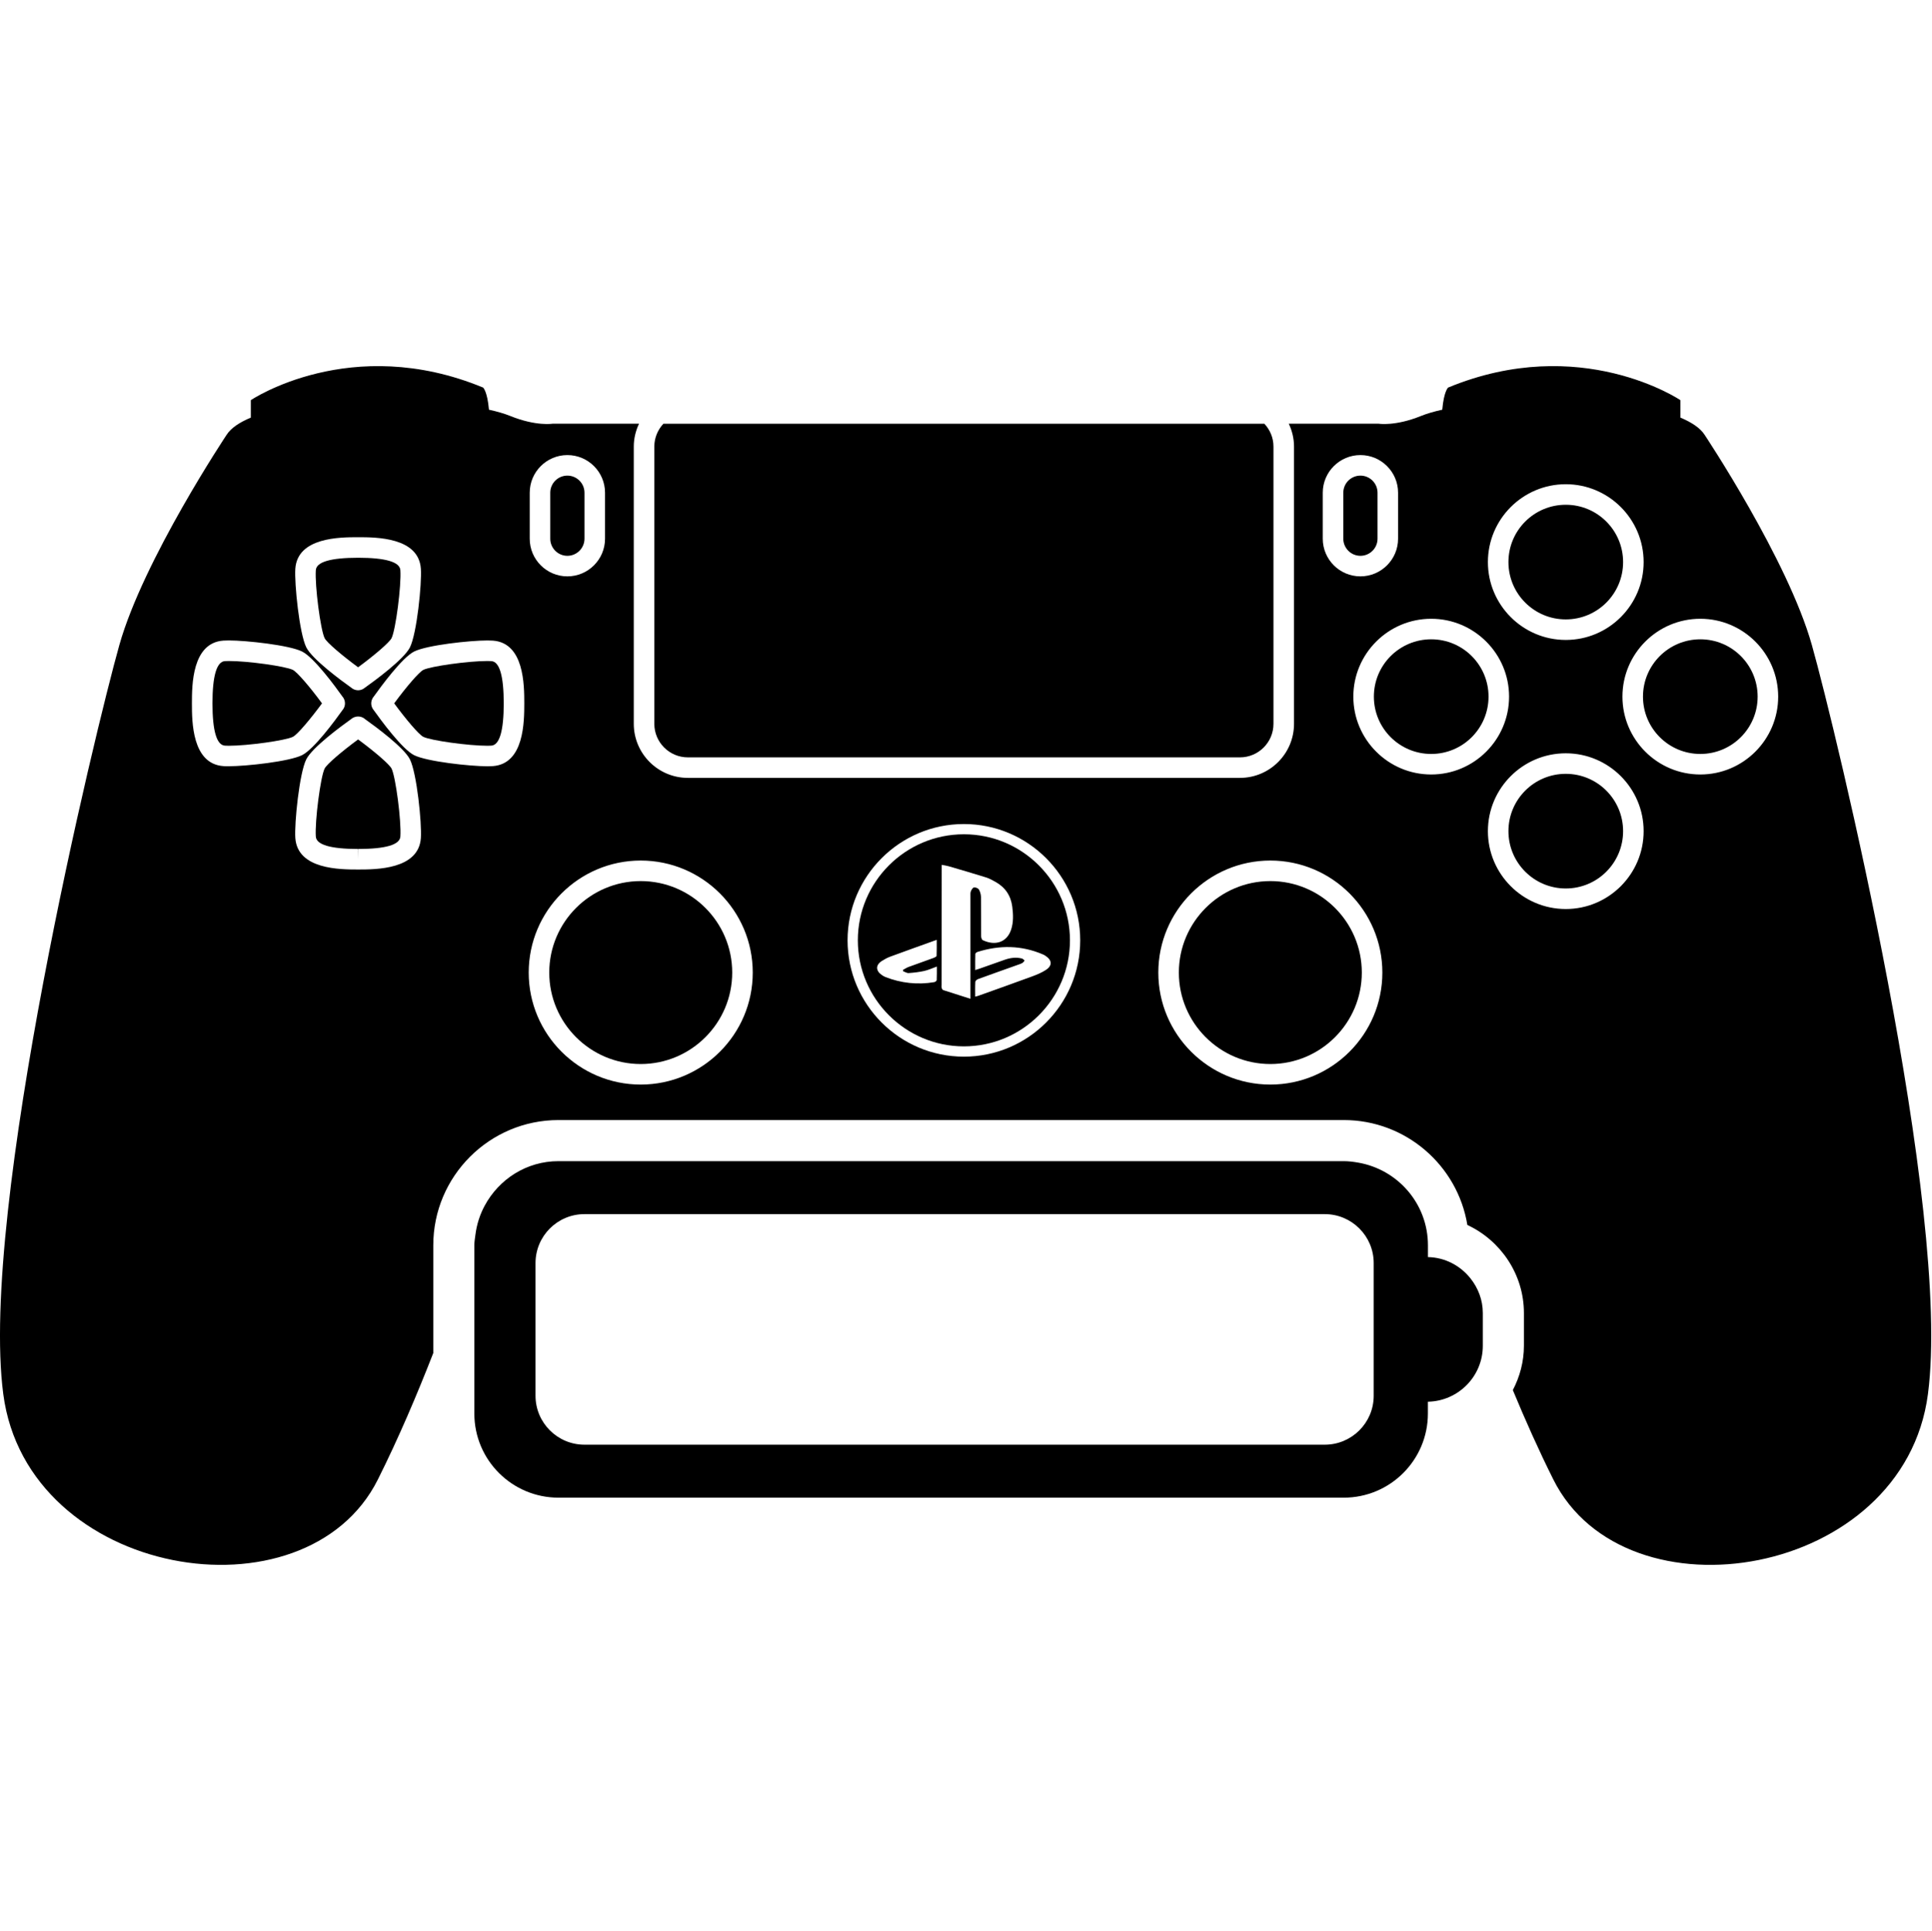
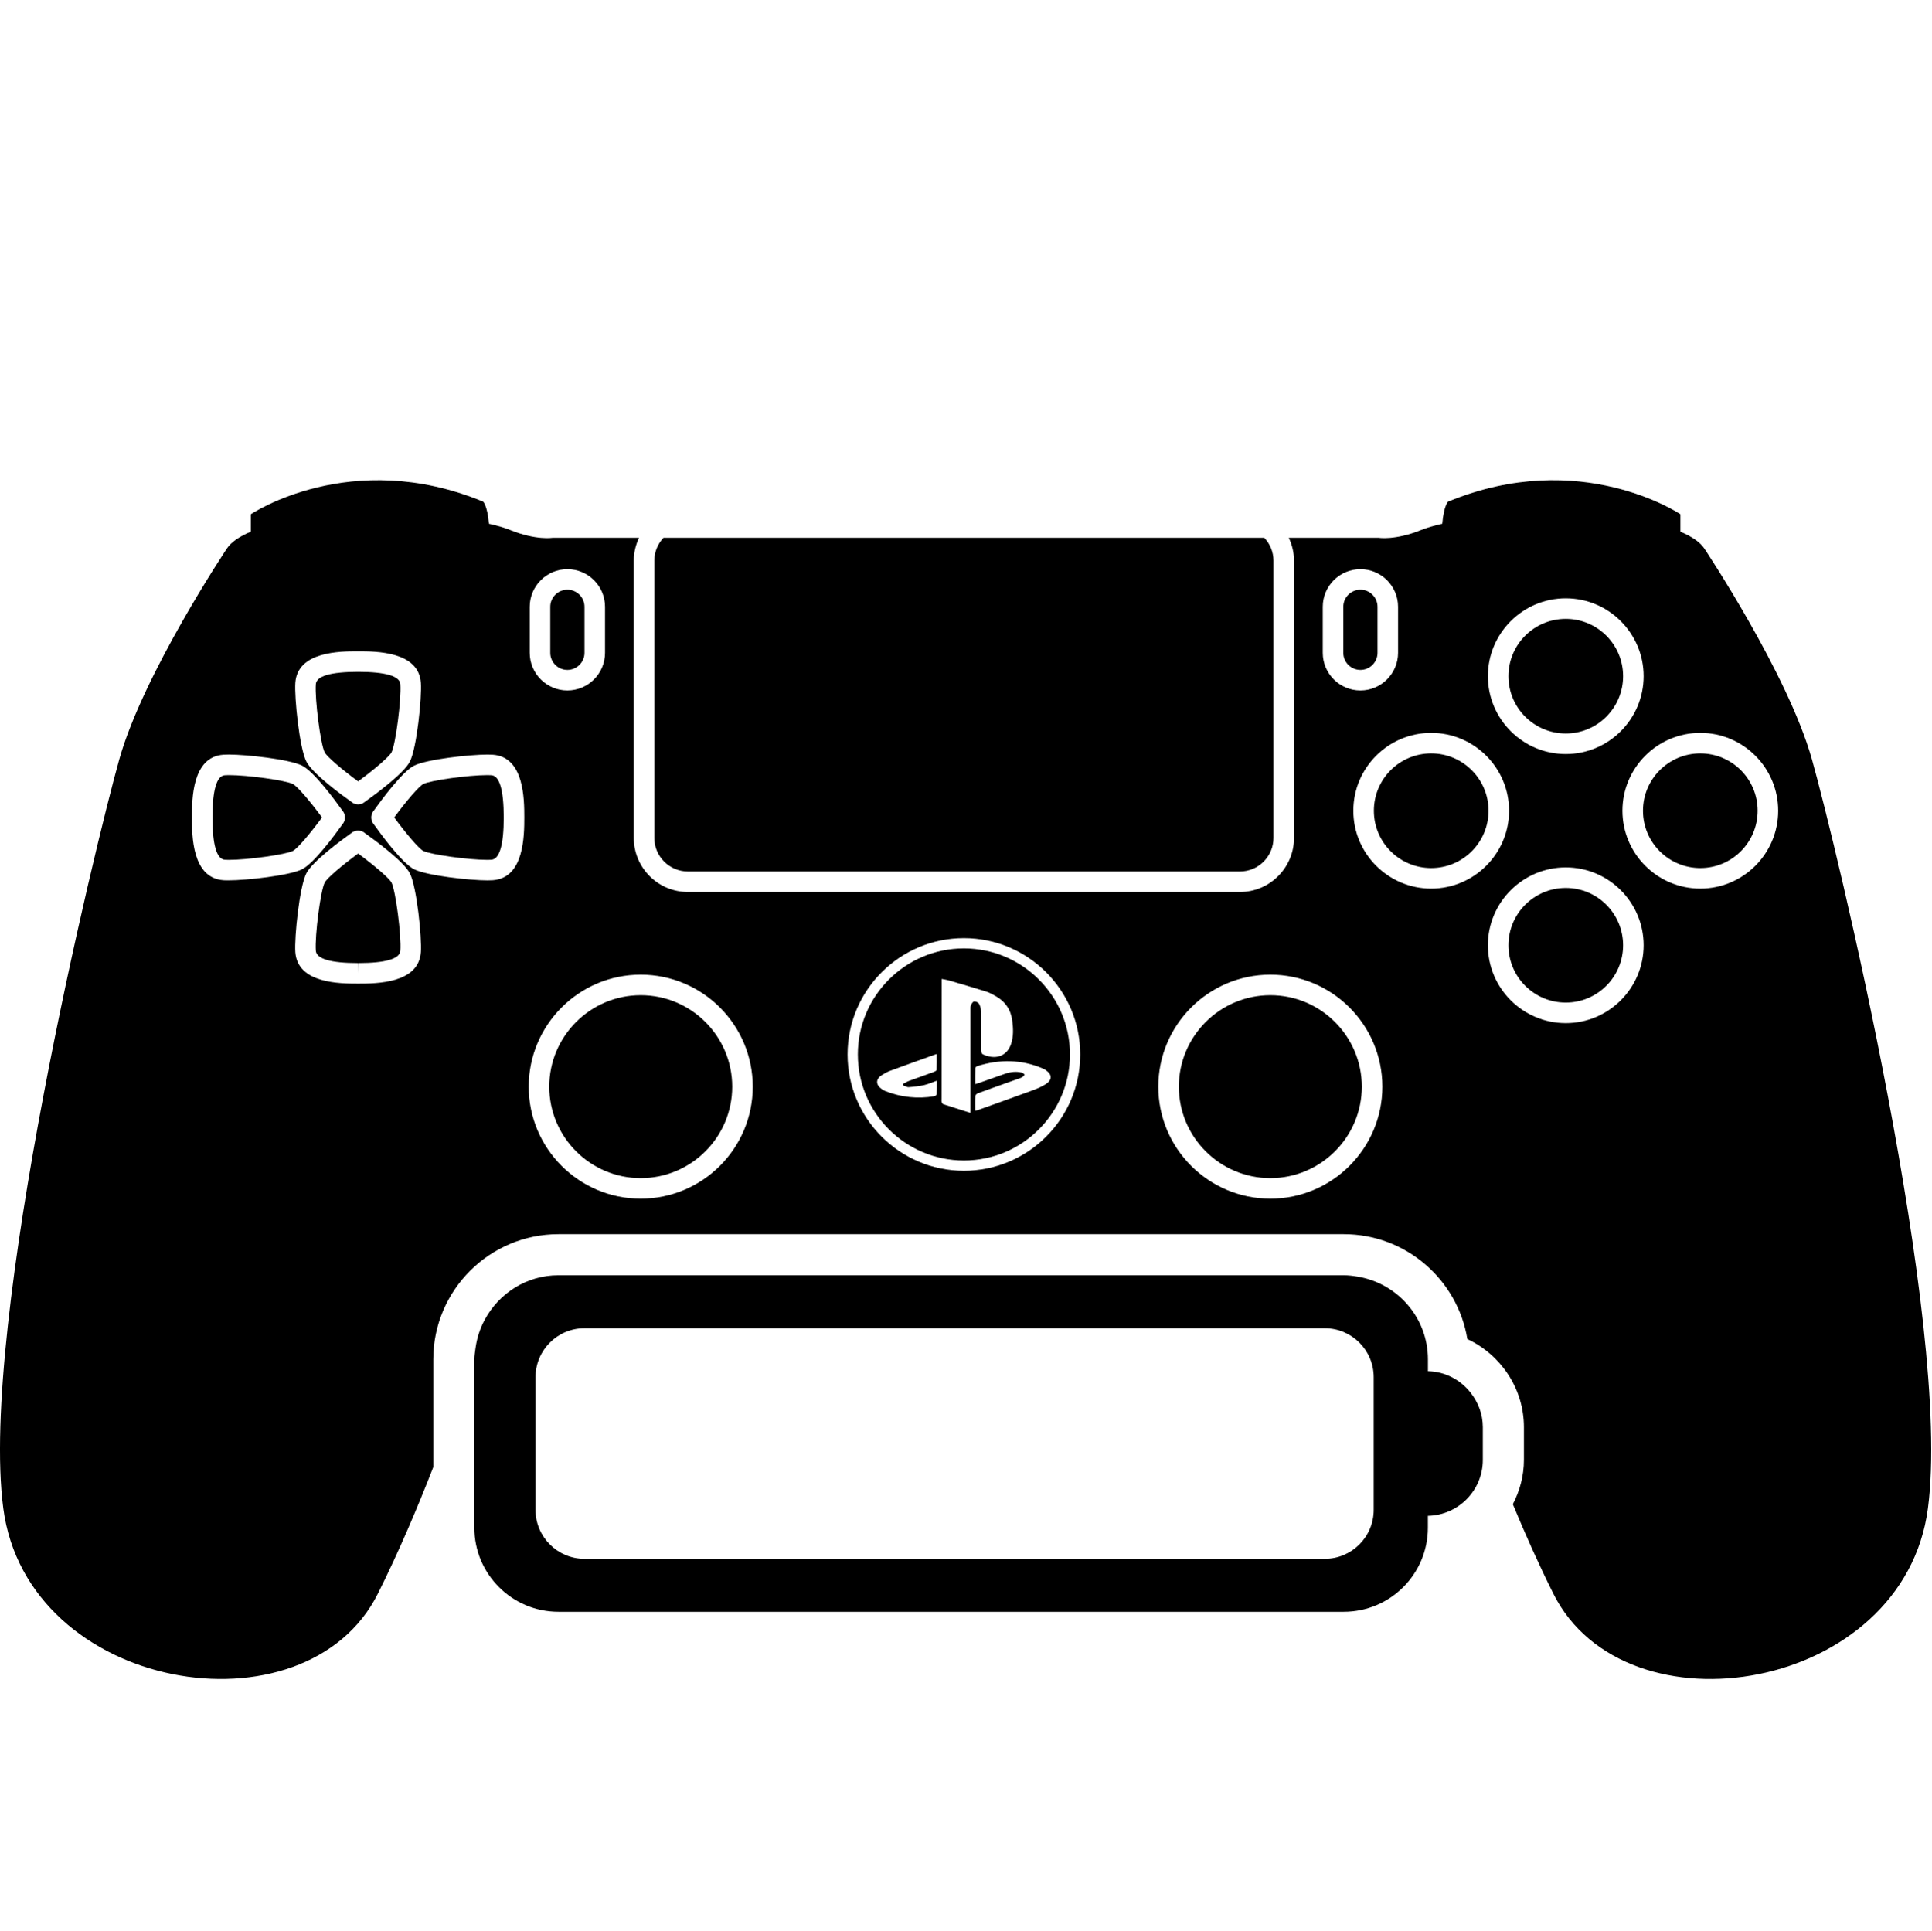
<svg xmlns="http://www.w3.org/2000/svg" version="1.1" id="Capa_1" x="0px" y="0px" width="575.387px" height="575.386px" viewBox="0 0 575.387 575.386" style="enable-background:new 0 0 575.387 575.386;" xml:space="preserve">
  <defs id="defs71" />
  <g id="g36">
    <g id="g34" style="display:inline">
-       <path d="m 106.691,220.332 c -4.572,3.36 -9.29,7.313 -9.97,8.678 -1.23,2.454 -2.943,15.722 -2.625,20.276 0.171,2.436 4.407,3.678 12.571,3.684 l 0.043,3.06 v -3.06 c 8.17,-0.006 12.393,-1.242 12.57,-3.684 0.331,-4.547 -1.389,-17.81 -2.62,-20.276 -0.623,-1.242 -4.999,-5.024 -9.969,-8.678 z" id="path2" style="display:inline" />
-       <path d="m 194.948,133.061 v 82.62 c 0,5.508 4.48,9.994 9.994,9.994 h 164.481 c 5.508,0 9.994,-4.479 9.994,-9.994 v -82.62 c 0,-2.631 -1.047,-5.019 -2.718,-6.805 h -179.04 c -1.664,1.786 -2.711,4.167 -2.711,6.805 z" id="path4" style="display:inline" />
-       <path d="m 190.896,262.542 c -15.024,0 -27.252,12.228 -27.252,27.259 0,15.024 12.228,27.252 27.252,27.252 15.031,0 27.258,-12.228 27.258,-27.252 0.001,-15.031 -12.227,-27.259 -27.258,-27.259 z" id="path6" style="display:inline" />
-       <path d="m 287.183,248.594 c -17.424,0 -31.598,14.174 -31.598,31.598 0,17.424 14.174,31.598 31.598,31.598 17.424,0 31.598,-14.174 31.598,-31.598 -0.001,-17.423 -14.175,-31.598 -31.598,-31.598 z m -8.103,43.471 c -0.012,0.215 -0.453,0.545 -0.734,0.594 -4.982,0.832 -9.835,0.3 -14.541,-1.523 -0.404,-0.159 -0.784,-0.398 -1.139,-0.649 -1.793,-1.267 -1.787,-2.949 0.043,-4.125 0.795,-0.509 1.646,-0.979 2.528,-1.304 4.522,-1.671 9.069,-3.287 13.849,-5.006 0,1.677 0.031,3.225 -0.037,4.767 -0.012,0.208 -0.502,0.472 -0.814,0.588 -2.503,0.918 -5.024,1.793 -7.527,2.717 -0.582,0.215 -1.108,0.576 -1.659,0.863 0.012,0.141 0.024,0.281 0.037,0.422 0.551,0.19 1.114,0.576 1.646,0.539 1.548,-0.11 3.109,-0.288 4.621,-0.624 1.224,-0.275 2.393,-0.82 3.77,-1.316 -0.007,1.456 0.024,2.76 -0.043,4.057 z m 10.184,-26.494 c -0.172,0.416 -0.129,0.93 -0.129,1.408 -0.006,9.694 0,19.388 0,29.083 0,0.459 0,0.924 0,1.554 -2.846,-0.899 -5.483,-1.731 -8.115,-2.595 -0.208,-0.067 -0.392,-0.397 -0.459,-0.637 -0.08,-0.306 -0.031,-0.654 -0.031,-0.985 0.012,-11.451 0.025,-22.901 0.037,-34.352 0,-0.398 0,-0.795 0,-1.346 0.783,0.153 1.462,0.238 2.111,0.428 3.715,1.089 7.429,2.172 11.126,3.329 0.967,0.3 1.878,0.814 2.771,1.31 2.92,1.622 4.603,4.094 5.025,7.417 0.287,2.301 0.392,4.584 -0.35,6.836 -1.261,3.807 -4.761,4.877 -8.451,3.121 -0.288,-0.135 -0.472,-0.765 -0.478,-1.169 -0.03,-3.88 0.012,-7.754 -0.043,-11.634 -0.012,-0.765 -0.227,-1.609 -0.605,-2.264 -0.227,-0.392 -0.998,-0.71 -1.469,-0.643 -0.372,0.038 -0.751,0.686 -0.94,1.139 z m 22.239,19.247 c 1.989,1.322 2.081,2.92 0.08,4.217 -1.242,0.802 -2.65,1.39 -4.046,1.903 -5.349,1.971 -10.722,3.874 -16.089,5.796 -0.232,0.086 -0.478,0.129 -0.899,0.245 0,-1.585 -0.05,-3.012 0.036,-4.425 0.019,-0.294 0.472,-0.686 0.808,-0.809 3.881,-1.419 7.772,-2.79 11.659,-4.18 0.514,-0.184 1.046,-0.343 1.523,-0.606 0.288,-0.159 0.478,-0.49 0.71,-0.747 -0.269,-0.208 -0.508,-0.526 -0.813,-0.6 -1.72,-0.435 -3.415,-0.221 -5.067,0.354 -2.521,0.876 -5.031,1.776 -7.546,2.664 -0.374,0.128 -0.747,0.238 -1.304,0.422 0,-1.707 -0.024,-3.262 0.03,-4.811 0.006,-0.208 0.386,-0.508 0.648,-0.587 6.586,-2.075 13.098,-2.007 19.499,0.741 0.276,0.105 0.527,0.258 0.771,0.423 z" id="path8" style="display:inline" />
-       <path d="m 87.26,199.616 c -2.179,-1.096 -13.421,-2.656 -19.088,-2.656 -0.446,0 -0.851,0.012 -1.181,0.037 -2.442,0.171 -3.684,4.4 -3.69,12.571 0.006,8.207 1.242,12.436 3.69,12.613 0.331,0.024 0.716,0.037 1.157,0.037 5.673,0 16.928,-1.567 19.113,-2.662 1.365,-0.68 5.318,-5.398 8.678,-9.97 -3.654,-4.976 -7.436,-9.352 -8.679,-9.97 z" id="path10" />
-       <path d="m 507.839,129.518 c -1.297,-1.995 -3.831,-3.678 -7.179,-5.08 v -5.202 c 0,0 -29.749,-20.067 -69.211,-3.751 0,0 -1.255,1.065 -1.738,6.591 -2.484,0.551 -4.639,1.181 -6.389,1.891 -7.669,3.103 -12.564,2.283 -12.564,2.283 h -26.781 c 0.973,2.075 1.561,4.364 1.561,6.805 v 82.62 c 0,8.886 -7.228,16.114 -16.114,16.114 H 204.942 c -8.886,0 -16.114,-7.228 -16.114,-16.114 v -82.62 c 0,-2.441 0.587,-4.73 1.561,-6.805 h -25.753 c 0,0 -4.896,0.814 -12.564,-2.283 -1.756,-0.71 -3.911,-1.34 -6.396,-1.891 -0.49,-5.526 -1.738,-6.591 -1.738,-6.591 -39.461,-16.316 -69.211,3.751 -69.211,3.751 v 5.202 c -3.348,1.401 -5.881,3.079 -7.179,5.08 0,0 -24.804,37.204 -31.983,62.657 -7.179,25.453 -41.769,168.398 -34.59,223.221 7.179,54.829 90.074,68.532 111.61,25.453 6.15,-12.301 11.689,-25.324 16.506,-37.687 v -32.105 c 0,-20.569 16.738,-37.308 37.307,-37.308 h 233.967 c 18.514,0 33.924,13.556 36.818,31.261 9.921,4.621 16.854,14.713 16.854,26.243 v 9.749 c 0,4.749 -1.23,9.229 -3.305,13.207 3.696,8.923 7.729,17.962 12.068,26.646 21.543,43.078 104.432,29.369 111.61,-25.453 7.179,-54.829 -27.411,-197.769 -34.59,-223.222 -7.176,-25.459 -31.981,-62.662 -31.981,-62.662 z m -41.334,14.767 c 12.79,0 23.2,10.41 23.2,23.201 0,12.791 -10.41,23.201 -23.2,23.201 -12.791,0 -23.201,-10.41 -23.201,-23.201 0,-12.791 10.41,-23.201 23.201,-23.201 z m -72.401,2.534 c 0,-6.188 5.031,-11.218 11.219,-11.218 6.187,0 11.218,5.031 11.218,11.218 v 13.703 c 0,6.188 -5.031,11.218 -11.218,11.218 -6.188,0 -11.219,-5.03 -11.219,-11.218 z m -236.28,0 c 0,-6.188 5.03,-11.218 11.218,-11.218 6.188,0 11.218,5.031 11.218,11.218 v 13.703 c 0,6.188 -5.03,11.218 -11.218,11.218 -6.188,0 -11.218,-5.03 -11.218,-11.218 z m -69.835,22.625 c 0.673,-9.357 13.292,-9.363 18.678,-9.37 5.435,0.006 18.054,0.012 18.721,9.37 0.318,4.419 -1.194,19.333 -3.25,23.452 -1.781,3.556 -10.483,9.938 -13.452,12.044 -0.159,0.135 -0.336,0.263 -0.526,0.367 -0.459,0.245 -0.961,0.374 -1.463,0.374 -0.085,0 -0.159,-0.006 -0.238,-0.012 -0.484,-0.037 -0.955,-0.184 -1.383,-0.447 -0.135,-0.086 -0.269,-0.171 -0.386,-0.282 -2.968,-2.111 -11.652,-8.476 -13.433,-12.038 C 89.2,188.79 87.683,173.869 87.989,169.444 Z M 66.55,228.282 c -9.357,-0.673 -9.364,-13.293 -9.37,-18.678 0.006,-5.435 0.012,-18.054 9.37,-18.721 0.459,-0.031 1.004,-0.049 1.622,-0.049 5.214,0 18.011,1.396 21.824,3.299 3.562,1.774 9.945,10.483 12.05,13.452 0.135,0.159 0.263,0.336 0.367,0.526 0.281,0.532 0.404,1.126 0.361,1.701 -0.037,0.483 -0.184,0.955 -0.447,1.383 -0.085,0.134 -0.171,0.269 -0.281,0.385 -2.111,2.968 -8.482,11.653 -12.044,13.434 -3.819,1.909 -16.634,3.305 -21.848,3.305 -0.606,0.012 -1.145,-0.007 -1.604,-0.037 z m 58.838,21.445 c -0.661,9.352 -13.287,9.357 -18.678,9.364 h -0.019 c -5.416,-0.006 -18.023,-0.012 -18.703,-9.364 -0.312,-4.431 1.206,-19.345 3.256,-23.452 1.781,-3.568 10.483,-9.945 13.445,-12.057 0.178,-0.153 0.379,-0.288 0.606,-0.392 0.128,-0.067 0.263,-0.128 0.398,-0.165 0.814,-0.27 1.689,-0.221 2.454,0.189 0.227,0.123 0.435,0.27 0.624,0.441 3.06,2.172 11.604,8.458 13.36,11.983 2.057,4.12 3.569,19.034 3.257,23.453 z m 21.45,-21.445 c -0.459,0.03 -0.998,0.049 -1.603,0.049 -5.221,0 -18.036,-1.401 -21.854,-3.305 -3.562,-1.781 -9.933,-10.471 -12.044,-13.439 -0.098,-0.116 -0.184,-0.239 -0.269,-0.374 -0.38,-0.612 -0.526,-1.322 -0.441,-2.007 0.043,-0.373 0.153,-0.734 0.343,-1.077 0.11,-0.208 0.239,-0.392 0.386,-0.569 2.129,-2.992 8.482,-11.646 12.026,-13.421 3.812,-1.91 16.616,-3.299 21.83,-3.299 0.618,0 1.157,0.019 1.628,0.049 9.352,0.661 9.358,13.287 9.364,18.679 -0.008,5.421 -0.014,18.041 -9.366,18.714 z m 44.058,94.891 c -18.403,0 -33.373,-14.97 -33.373,-33.372 0,-18.41 14.97,-33.379 33.373,-33.379 18.409,0 33.378,14.97 33.378,33.379 0.001,18.403 -14.969,33.372 -33.378,33.372 z m 96.287,-8.317 c -19.113,0 -34.658,-15.545 -34.658,-34.658 0,-19.113 15.545,-34.658 34.658,-34.658 19.112,0 34.657,15.545 34.657,34.658 0,19.113 -15.545,34.658 -34.657,34.658 z m 91.303,8.317 c -18.408,0 -33.378,-14.97 -33.378,-33.372 0,-18.41 14.97,-33.379 33.378,-33.379 18.403,0 33.373,14.97 33.373,33.379 0,18.403 -14.969,33.372 -33.373,33.372 z m 47.926,-92.394 c -12.79,0 -23.2,-10.41 -23.2,-23.201 0,-12.791 10.409,-23.201 23.2,-23.201 12.791,0 23.201,10.41 23.201,23.201 0,12.791 -10.404,23.201 -23.201,23.201 z m 40.093,40.086 c -12.791,0 -23.201,-10.41 -23.201,-23.201 0,-12.791 10.41,-23.201 23.201,-23.201 12.79,0 23.2,10.41 23.2,23.201 0,12.791 -10.41,23.201 -23.2,23.201 z m 40.086,-40.086 c -12.791,0 -23.201,-10.41 -23.201,-23.201 0,-12.791 10.41,-23.201 23.201,-23.201 12.791,0 23.2,10.41 23.2,23.201 0.007,12.791 -10.403,23.201 -23.2,23.201 z" id="path12" />
-       <circle cx="506.591" cy="207.578" r="17.081" id="circle14" style="display:inline" />
-       <path d="m 378.486,262.542 c -15.03,0 -27.258,12.228 -27.258,27.259 0,15.024 12.228,27.252 27.258,27.252 15.025,0 27.253,-12.228 27.253,-27.252 0,-15.031 -12.227,-27.259 -27.253,-27.259 z" id="path16" style="display:inline" />
-       <circle cx="466.505" cy="247.664" r="17.081" id="circle18" style="display:inline" />
-       <circle cx="426.412" cy="207.578" r="17.081" id="circle20" style="display:inline" />
-       <path d="m 146.398,196.997 c -0.343,-0.024 -0.741,-0.037 -1.188,-0.037 -5.673,0 -16.916,1.561 -19.094,2.656 -1.242,0.624 -5.024,4.994 -8.672,9.969 3.36,4.572 7.313,9.296 8.672,9.97 2.185,1.095 13.439,2.662 19.119,2.662 0.434,0 0.832,-0.012 1.163,-0.037 2.436,-0.171 3.678,-4.407 3.684,-12.571 -0.006,-8.212 -1.242,-12.441 -3.684,-12.612 z" id="path22" style="display:inline" />
-       <path d="m 405.323,165.62 c 2.809,0 5.098,-2.289 5.098,-5.098 v -13.703 c 0,-2.809 -2.289,-5.098 -5.098,-5.098 -2.81,0 -5.099,2.289 -5.099,5.098 v 13.703 c 0.001,2.809 2.29,5.098 5.099,5.098 z" id="path24" style="display:inline" />
-       <path d="m 106.691,198.833 c 4.969,-3.647 9.345,-7.43 9.969,-8.672 1.23,-2.46 2.944,-15.729 2.62,-20.275 -0.171,-2.442 -4.4,-3.685 -12.57,-3.69 -8.207,0.006 -12.436,1.242 -12.614,3.69 -0.324,4.547 1.396,17.821 2.625,20.275 0.674,1.352 5.399,5.312 9.97,8.672 z" id="path26" style="display:inline" />
-       <circle cx="466.505" cy="167.486" r="17.081" id="circle28" />
-       <path d="m 169.042,165.62 c 2.809,0 5.098,-2.289 5.098,-5.098 v -13.703 c 0,-2.809 -2.289,-5.098 -5.098,-5.098 -2.809,0 -5.098,2.289 -5.098,5.098 v 13.703 c 0,2.809 2.289,5.098 5.098,5.098 z" id="path30" style="display:inline" />
-       <path d="m 425.439,374.582 v -3.52 c 0,-12.387 -9.003,-22.607 -20.809,-24.639 -1.389,-0.239 -2.803,-0.429 -4.259,-0.429 h -45.968 -133.41 -51.139 -3.458 c -9.547,0 -17.748,5.397 -21.983,13.256 -1.426,2.65 -2.375,5.563 -2.772,8.685 -0.128,1.034 -0.318,2.056 -0.318,3.134 v 50.128 c 0,13.844 11.224,25.068 25.068,25.068 h 233.967 c 13.844,0 25.067,-11.225 25.067,-25.068 v -3.519 c 9.064,-0.189 16.365,-7.564 16.365,-16.677 v -9.731 -0.018 c 0,-3.923 -1.414,-7.479 -3.678,-10.324 -2.985,-3.758 -7.513,-6.243 -12.673,-6.346 z m -16.159,41.309 c 0,8.061 -6.53,14.59 -14.59,14.59 l -220.55,0 c -8.06,0 -14.59,-6.536 -14.59,-14.59 v -39.522 c 0,-8.061 6.536,-14.591 14.59,-14.591 l 220.55,0 c 8.06,0 14.59,6.536 14.59,14.591 z" id="path32" style="display:inline" />
+       <path d="m 106.691,254.332 c -4.572,3.36 -9.29,7.313 -9.97,8.678 -1.23,2.454 -2.943,15.722 -2.625,20.276 0.171,2.436 4.407,3.678 12.571,3.684 l 0.043,3.06 v -3.06 c 8.17,-0.006 12.393,-1.242 12.57,-3.684 0.331,-4.547 -1.389,-17.81 -2.62,-20.276 -0.623,-1.242 -4.999,-5.024 -9.969,-8.678 z" id="path2" style="display:inline" />
+       <path d="m 194.948,167.061 v 82.62 c 0,5.508 4.48,9.994 9.994,9.994 h 164.481 c 5.508,0 9.994,-4.479 9.994,-9.994 v -82.62 c 0,-2.631 -1.047,-5.019 -2.718,-6.805 h -179.04 c -1.664,1.786 -2.711,4.167 -2.711,6.805 z" id="path4" style="display:inline" />
+       <path d="m 190.896,296.542 c -15.024,0 -27.252,12.228 -27.252,27.259 0,15.024 12.228,27.252 27.252,27.252 15.031,0 27.258,-12.228 27.258,-27.252 0.001,-15.031 -12.227,-27.259 -27.258,-27.259 z" id="path6" style="display:inline" />
+       <path d="m 287.183,282.594 c -17.424,0 -31.598,14.174 -31.598,31.598 0,17.424 14.174,31.598 31.598,31.598 17.424,0 31.598,-14.174 31.598,-31.598 -0.001,-17.423 -14.175,-31.598 -31.598,-31.598 z m -8.103,43.471 c -0.012,0.215 -0.453,0.545 -0.734,0.594 -4.982,0.832 -9.835,0.3 -14.541,-1.523 -0.404,-0.159 -0.784,-0.398 -1.139,-0.649 -1.793,-1.267 -1.787,-2.949 0.043,-4.125 0.795,-0.509 1.646,-0.979 2.528,-1.304 4.522,-1.671 9.069,-3.287 13.849,-5.006 0,1.677 0.031,3.225 -0.037,4.767 -0.012,0.208 -0.502,0.472 -0.814,0.588 -2.503,0.918 -5.024,1.793 -7.527,2.717 -0.582,0.215 -1.108,0.576 -1.659,0.863 0.012,0.141 0.024,0.281 0.037,0.422 0.551,0.19 1.114,0.576 1.646,0.539 1.548,-0.11 3.109,-0.288 4.621,-0.624 1.224,-0.275 2.393,-0.82 3.77,-1.316 -0.007,1.456 0.024,2.76 -0.043,4.057 z m 10.184,-26.494 c -0.172,0.416 -0.129,0.93 -0.129,1.408 -0.006,9.694 0,19.388 0,29.083 0,0.459 0,0.924 0,1.554 -2.846,-0.899 -5.483,-1.731 -8.115,-2.595 -0.208,-0.067 -0.392,-0.397 -0.459,-0.637 -0.08,-0.306 -0.031,-0.654 -0.031,-0.985 0.012,-11.451 0.025,-22.901 0.037,-34.352 0,-0.398 0,-0.795 0,-1.346 0.783,0.153 1.462,0.238 2.111,0.428 3.715,1.089 7.429,2.172 11.126,3.329 0.967,0.3 1.878,0.814 2.771,1.31 2.92,1.622 4.603,4.094 5.025,7.417 0.287,2.301 0.392,4.584 -0.35,6.836 -1.261,3.807 -4.761,4.877 -8.451,3.121 -0.288,-0.135 -0.472,-0.765 -0.478,-1.169 -0.03,-3.88 0.012,-7.754 -0.043,-11.634 -0.012,-0.765 -0.227,-1.609 -0.605,-2.264 -0.227,-0.392 -0.998,-0.71 -1.469,-0.643 -0.372,0.038 -0.751,0.686 -0.94,1.139 z m 22.239,19.247 c 1.989,1.322 2.081,2.92 0.08,4.217 -1.242,0.802 -2.65,1.39 -4.046,1.903 -5.349,1.971 -10.722,3.874 -16.089,5.796 -0.232,0.086 -0.478,0.129 -0.899,0.245 0,-1.585 -0.05,-3.012 0.036,-4.425 0.019,-0.294 0.472,-0.686 0.808,-0.809 3.881,-1.419 7.772,-2.79 11.659,-4.18 0.514,-0.184 1.046,-0.343 1.523,-0.606 0.288,-0.159 0.478,-0.49 0.71,-0.747 -0.269,-0.208 -0.508,-0.526 -0.813,-0.6 -1.72,-0.435 -3.415,-0.221 -5.067,0.354 -2.521,0.876 -5.031,1.776 -7.546,2.664 -0.374,0.128 -0.747,0.238 -1.304,0.422 0,-1.707 -0.024,-3.262 0.03,-4.811 0.006,-0.208 0.386,-0.508 0.648,-0.587 6.586,-2.075 13.098,-2.007 19.499,0.741 0.276,0.105 0.527,0.258 0.771,0.423 z" id="path8" style="display:inline" />
+       <path d="m 87.26,233.616 c -2.179,-1.096 -13.421,-2.656 -19.088,-2.656 -0.446,0 -0.851,0.012 -1.181,0.037 -2.442,0.171 -3.684,4.4 -3.69,12.571 0.006,8.207 1.242,12.436 3.69,12.613 0.331,0.024 0.716,0.037 1.157,0.037 5.673,0 16.928,-1.567 19.113,-2.662 1.365,-0.68 5.318,-5.398 8.678,-9.97 -3.654,-4.976 -7.436,-9.352 -8.679,-9.97 z" id="path10" />
+       <path d="m 507.839,163.518 c -1.297,-1.995 -3.831,-3.678 -7.179,-5.08 v -5.202 c 0,0 -29.749,-20.067 -69.211,-3.751 0,0 -1.255,1.065 -1.738,6.591 -2.484,0.551 -4.639,1.181 -6.389,1.891 -7.669,3.103 -12.564,2.283 -12.564,2.283 h -26.781 c 0.973,2.075 1.561,4.364 1.561,6.805 v 82.62 c 0,8.886 -7.228,16.114 -16.114,16.114 H 204.942 c -8.886,0 -16.114,-7.228 -16.114,-16.114 v -82.62 c 0,-2.441 0.587,-4.73 1.561,-6.805 h -25.753 c 0,0 -4.896,0.814 -12.564,-2.283 -1.756,-0.71 -3.911,-1.34 -6.396,-1.891 -0.49,-5.526 -1.738,-6.591 -1.738,-6.591 -39.461,-16.316 -69.211,3.751 -69.211,3.751 v 5.202 c -3.348,1.401 -5.881,3.079 -7.179,5.08 0,0 -24.804,37.204 -31.983,62.657 -7.179,25.453 -41.769,168.398 -34.59,223.221 7.179,54.829 90.074,68.532 111.61,25.453 6.15,-12.301 11.689,-25.324 16.506,-37.687 v -32.105 c 0,-20.569 16.738,-37.308 37.307,-37.308 h 233.967 c 18.514,0 33.924,13.556 36.818,31.261 9.921,4.621 16.854,14.713 16.854,26.243 v 9.749 c 0,4.749 -1.23,9.229 -3.305,13.207 3.696,8.923 7.729,17.962 12.068,26.646 21.543,43.078 104.432,29.369 111.61,-25.453 7.179,-54.829 -27.411,-197.769 -34.59,-223.222 -7.176,-25.459 -31.981,-62.662 -31.981,-62.662 z m -41.334,14.767 c 12.79,0 23.2,10.41 23.2,23.201 0,12.791 -10.41,23.201 -23.2,23.201 -12.791,0 -23.201,-10.41 -23.201,-23.201 0,-12.791 10.41,-23.201 23.201,-23.201 z m -72.401,2.534 c 0,-6.188 5.031,-11.218 11.219,-11.218 6.187,0 11.218,5.031 11.218,11.218 v 13.703 c 0,6.188 -5.031,11.218 -11.218,11.218 -6.188,0 -11.219,-5.03 -11.219,-11.218 z m -236.28,0 c 0,-6.188 5.03,-11.218 11.218,-11.218 6.188,0 11.218,5.031 11.218,11.218 v 13.703 c 0,6.188 -5.03,11.218 -11.218,11.218 -6.188,0 -11.218,-5.03 -11.218,-11.218 z m -69.835,22.625 c 0.673,-9.357 13.292,-9.363 18.678,-9.37 5.435,0.006 18.054,0.012 18.721,9.37 0.318,4.419 -1.194,19.333 -3.25,23.452 -1.781,3.556 -10.483,9.938 -13.452,12.044 -0.159,0.135 -0.336,0.263 -0.526,0.367 -0.459,0.245 -0.961,0.374 -1.463,0.374 -0.085,0 -0.159,-0.006 -0.238,-0.012 -0.484,-0.037 -0.955,-0.184 -1.383,-0.447 -0.135,-0.086 -0.269,-0.171 -0.386,-0.282 -2.968,-2.111 -11.652,-8.476 -13.433,-12.038 C 89.2,222.79 87.683,207.869 87.989,203.444 Z M 66.55,262.282 c -9.357,-0.673 -9.364,-13.293 -9.37,-18.678 0.006,-5.435 0.012,-18.054 9.37,-18.721 0.459,-0.031 1.004,-0.049 1.622,-0.049 5.214,0 18.011,1.396 21.824,3.299 3.562,1.774 9.945,10.483 12.05,13.452 0.135,0.159 0.263,0.336 0.367,0.526 0.281,0.532 0.404,1.126 0.361,1.701 -0.037,0.483 -0.184,0.955 -0.447,1.383 -0.085,0.134 -0.171,0.269 -0.281,0.385 -2.111,2.968 -8.482,11.653 -12.044,13.434 -3.819,1.909 -16.634,3.305 -21.848,3.305 -0.606,0.012 -1.145,-0.007 -1.604,-0.037 z m 58.838,21.445 c -0.661,9.352 -13.287,9.357 -18.678,9.364 h -0.019 c -5.416,-0.006 -18.023,-0.012 -18.703,-9.364 -0.312,-4.431 1.206,-19.345 3.256,-23.452 1.781,-3.568 10.483,-9.945 13.445,-12.057 0.178,-0.153 0.379,-0.288 0.606,-0.392 0.128,-0.067 0.263,-0.128 0.398,-0.165 0.814,-0.27 1.689,-0.221 2.454,0.189 0.227,0.123 0.435,0.27 0.624,0.441 3.06,2.172 11.604,8.458 13.36,11.983 2.057,4.12 3.569,19.034 3.257,23.453 z m 21.45,-21.445 c -0.459,0.03 -0.998,0.049 -1.603,0.049 -5.221,0 -18.036,-1.401 -21.854,-3.305 -3.562,-1.781 -9.933,-10.471 -12.044,-13.439 -0.098,-0.116 -0.184,-0.239 -0.269,-0.374 -0.38,-0.612 -0.526,-1.322 -0.441,-2.007 0.043,-0.373 0.153,-0.734 0.343,-1.077 0.11,-0.208 0.239,-0.392 0.386,-0.569 2.129,-2.992 8.482,-11.646 12.026,-13.421 3.812,-1.91 16.616,-3.299 21.83,-3.299 0.618,0 1.157,0.019 1.628,0.049 9.352,0.661 9.358,13.287 9.364,18.679 -0.008,5.421 -0.014,18.041 -9.366,18.714 z m 44.058,94.891 c -18.403,0 -33.373,-14.97 -33.373,-33.372 0,-18.41 14.97,-33.379 33.373,-33.379 18.409,0 33.378,14.97 33.378,33.379 0.001,18.403 -14.969,33.372 -33.378,33.372 z m 96.287,-8.317 c -19.113,0 -34.658,-15.545 -34.658,-34.658 0,-19.113 15.545,-34.658 34.658,-34.658 19.112,0 34.657,15.545 34.657,34.658 0,19.113 -15.545,34.658 -34.657,34.658 z m 91.303,8.317 c -18.408,0 -33.378,-14.97 -33.378,-33.372 0,-18.41 14.97,-33.379 33.378,-33.379 18.403,0 33.373,14.97 33.373,33.379 0,18.403 -14.969,33.372 -33.373,33.372 z m 47.926,-92.394 c -12.79,0 -23.2,-10.41 -23.2,-23.201 0,-12.791 10.409,-23.201 23.2,-23.201 12.791,0 23.201,10.41 23.201,23.201 0,12.791 -10.404,23.201 -23.201,23.201 z m 40.093,40.086 c -12.791,0 -23.201,-10.41 -23.201,-23.201 0,-12.791 10.41,-23.201 23.201,-23.201 12.79,0 23.2,10.41 23.2,23.201 0,12.791 -10.41,23.201 -23.2,23.201 z m 40.086,-40.086 c -12.791,0 -23.201,-10.41 -23.201,-23.201 0,-12.791 10.41,-23.201 23.201,-23.201 12.791,0 23.2,10.41 23.2,23.201 0.007,12.791 -10.403,23.201 -23.2,23.201 z" id="path12" />
+       <circle cx="506.591" cy="241.578" r="17.081" id="circle14" style="display:inline" />
+       <path d="m 378.486,296.542 c -15.03,0 -27.258,12.228 -27.258,27.259 0,15.024 12.228,27.252 27.258,27.252 15.025,0 27.253,-12.228 27.253,-27.252 0,-15.031 -12.227,-27.259 -27.253,-27.259 z" id="path16" style="display:inline" />
+       <circle cx="466.505" cy="281.664" r="17.081" id="circle18" style="display:inline" />
+       <circle cx="426.412" cy="241.578" r="17.081" id="circle20" style="display:inline" />
+       <path d="m 146.398,230.997 c -0.343,-0.024 -0.741,-0.037 -1.188,-0.037 -5.673,0 -16.916,1.561 -19.094,2.656 -1.242,0.624 -5.024,4.994 -8.672,9.969 3.36,4.572 7.313,9.296 8.672,9.97 2.185,1.095 13.439,2.662 19.119,2.662 0.434,0 0.832,-0.012 1.163,-0.037 2.436,-0.171 3.678,-4.407 3.684,-12.571 -0.006,-8.212 -1.242,-12.441 -3.684,-12.612 z" id="path22" style="display:inline" />
+       <path d="m 405.323,199.62 c 2.809,0 5.098,-2.289 5.098,-5.098 v -13.703 c 0,-2.809 -2.289,-5.098 -5.098,-5.098 -2.81,0 -5.099,2.289 -5.099,5.098 v 13.703 c 0.001,2.809 2.29,5.098 5.099,5.098 z" id="path24" style="display:inline" />
+       <path d="m 106.691,232.833 c 4.969,-3.647 9.345,-7.43 9.969,-8.672 1.23,-2.46 2.944,-15.729 2.62,-20.275 -0.171,-2.442 -4.4,-3.685 -12.57,-3.69 -8.207,0.006 -12.436,1.242 -12.614,3.69 -0.324,4.547 1.396,17.821 2.625,20.275 0.674,1.352 5.399,5.312 9.97,8.672 z" id="path26" style="display:inline" />
+       <circle cx="466.505" cy="201.486" r="17.081" id="circle28" />
+       <path d="m 169.042,199.62 c 2.809,0 5.098,-2.289 5.098,-5.098 v -13.703 c 0,-2.809 -2.289,-5.098 -5.098,-5.098 -2.809,0 -5.098,2.289 -5.098,5.098 v 13.703 c 0,2.809 2.289,5.098 5.098,5.098 z" id="path30" style="display:inline" />
+       <path d="m 425.439,408.582 v -3.52 c 0,-12.387 -9.003,-22.607 -20.809,-24.639 -1.389,-0.239 -2.803,-0.429 -4.259,-0.429 h -45.968 -133.41 -51.139 -3.458 c -9.547,0 -17.748,5.397 -21.983,13.256 -1.426,2.65 -2.375,5.563 -2.772,8.685 -0.128,1.034 -0.318,2.056 -0.318,3.134 v 50.128 c 0,13.844 11.224,25.068 25.068,25.068 h 233.967 c 13.844,0 25.067,-11.225 25.067,-25.068 v -3.519 c 9.064,-0.189 16.365,-7.564 16.365,-16.677 v -9.731 -0.018 c 0,-3.923 -1.414,-7.479 -3.678,-10.324 -2.985,-3.758 -7.513,-6.243 -12.673,-6.346 z m -16.159,41.309 c 0,8.061 -6.53,14.59 -14.59,14.59 H 174.14 c -8.06,0 -14.59,-6.536 -14.59,-14.59 v -39.522 c 0,-8.061 6.536,-14.591 14.59,-14.591 h 220.55 c 8.06,0 14.59,6.536 14.59,14.591 z" id="path32" style="display:inline" />
    </g>
  </g>
  <g id="g38" />
  <g id="g40" />
  <g id="g42" />
  <g id="g44" />
  <g id="g46" />
  <g id="g48" />
  <g id="g50" />
  <g id="g52" />
  <g id="g54" />
  <g id="g56" />
  <g id="g58" />
  <g id="g60" />
  <g id="g62" />
  <g id="g64" style="display:inline" />
  <g id="g66" style="display:inline" />
</svg>
